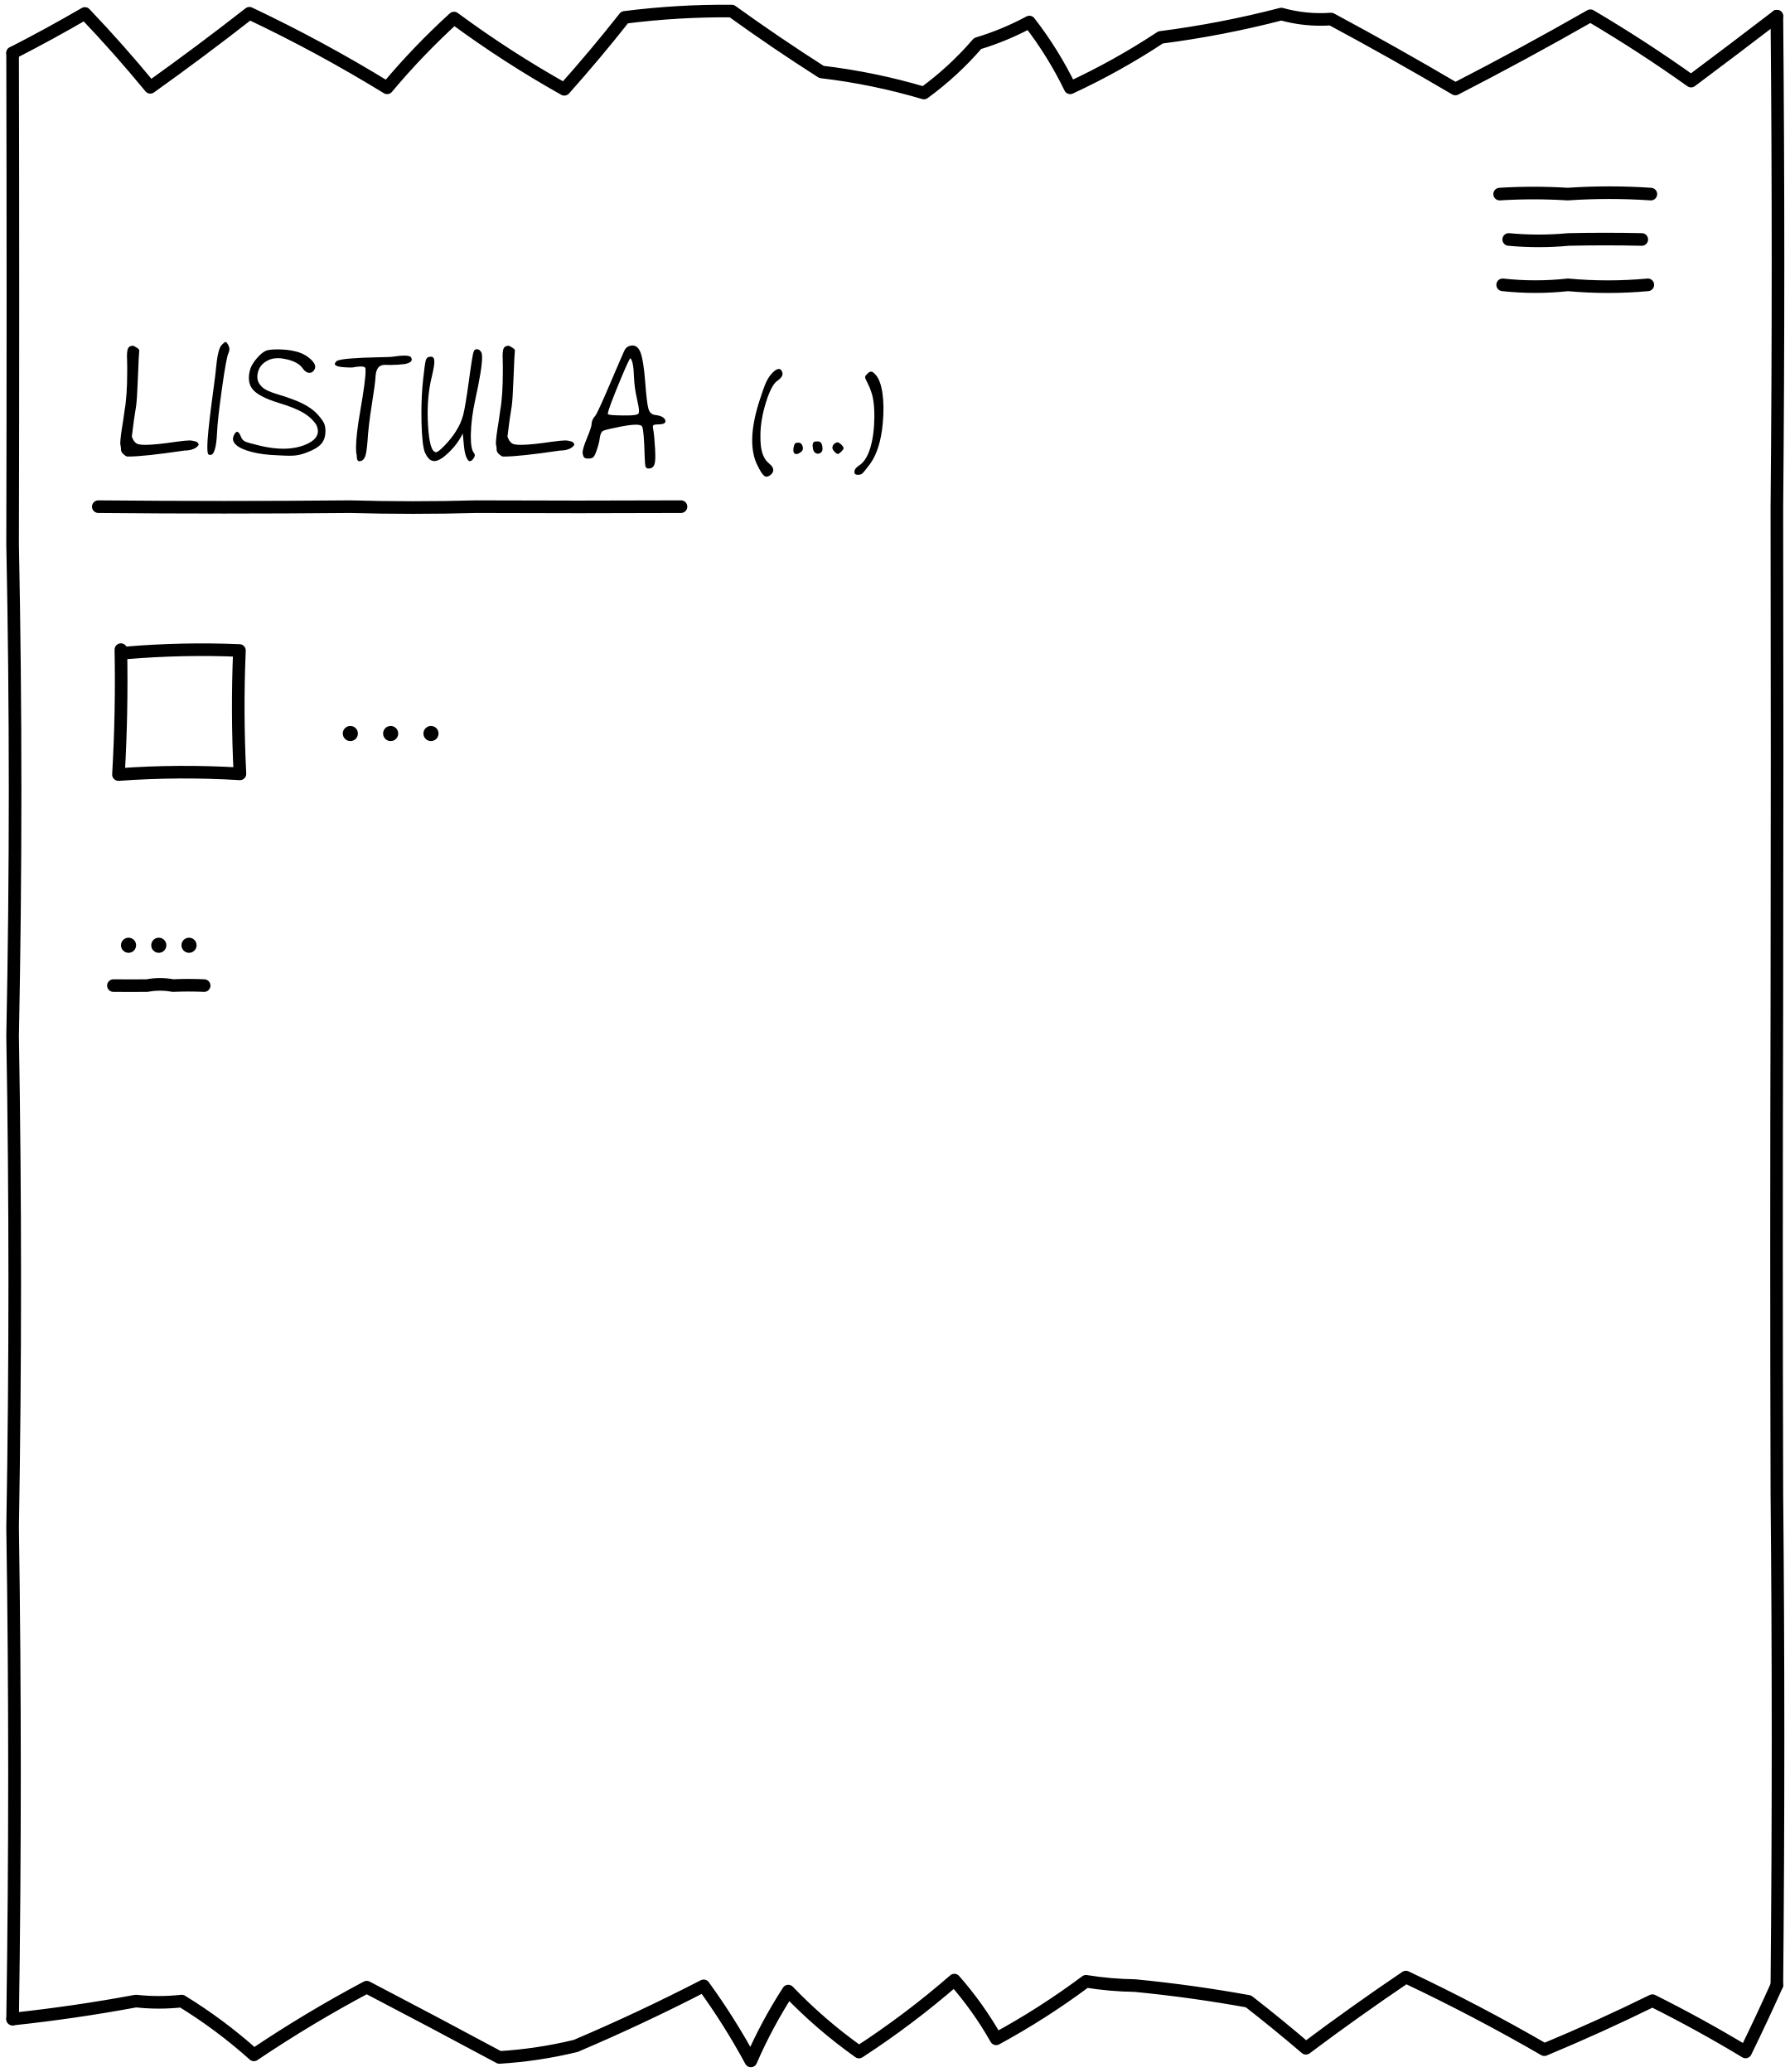
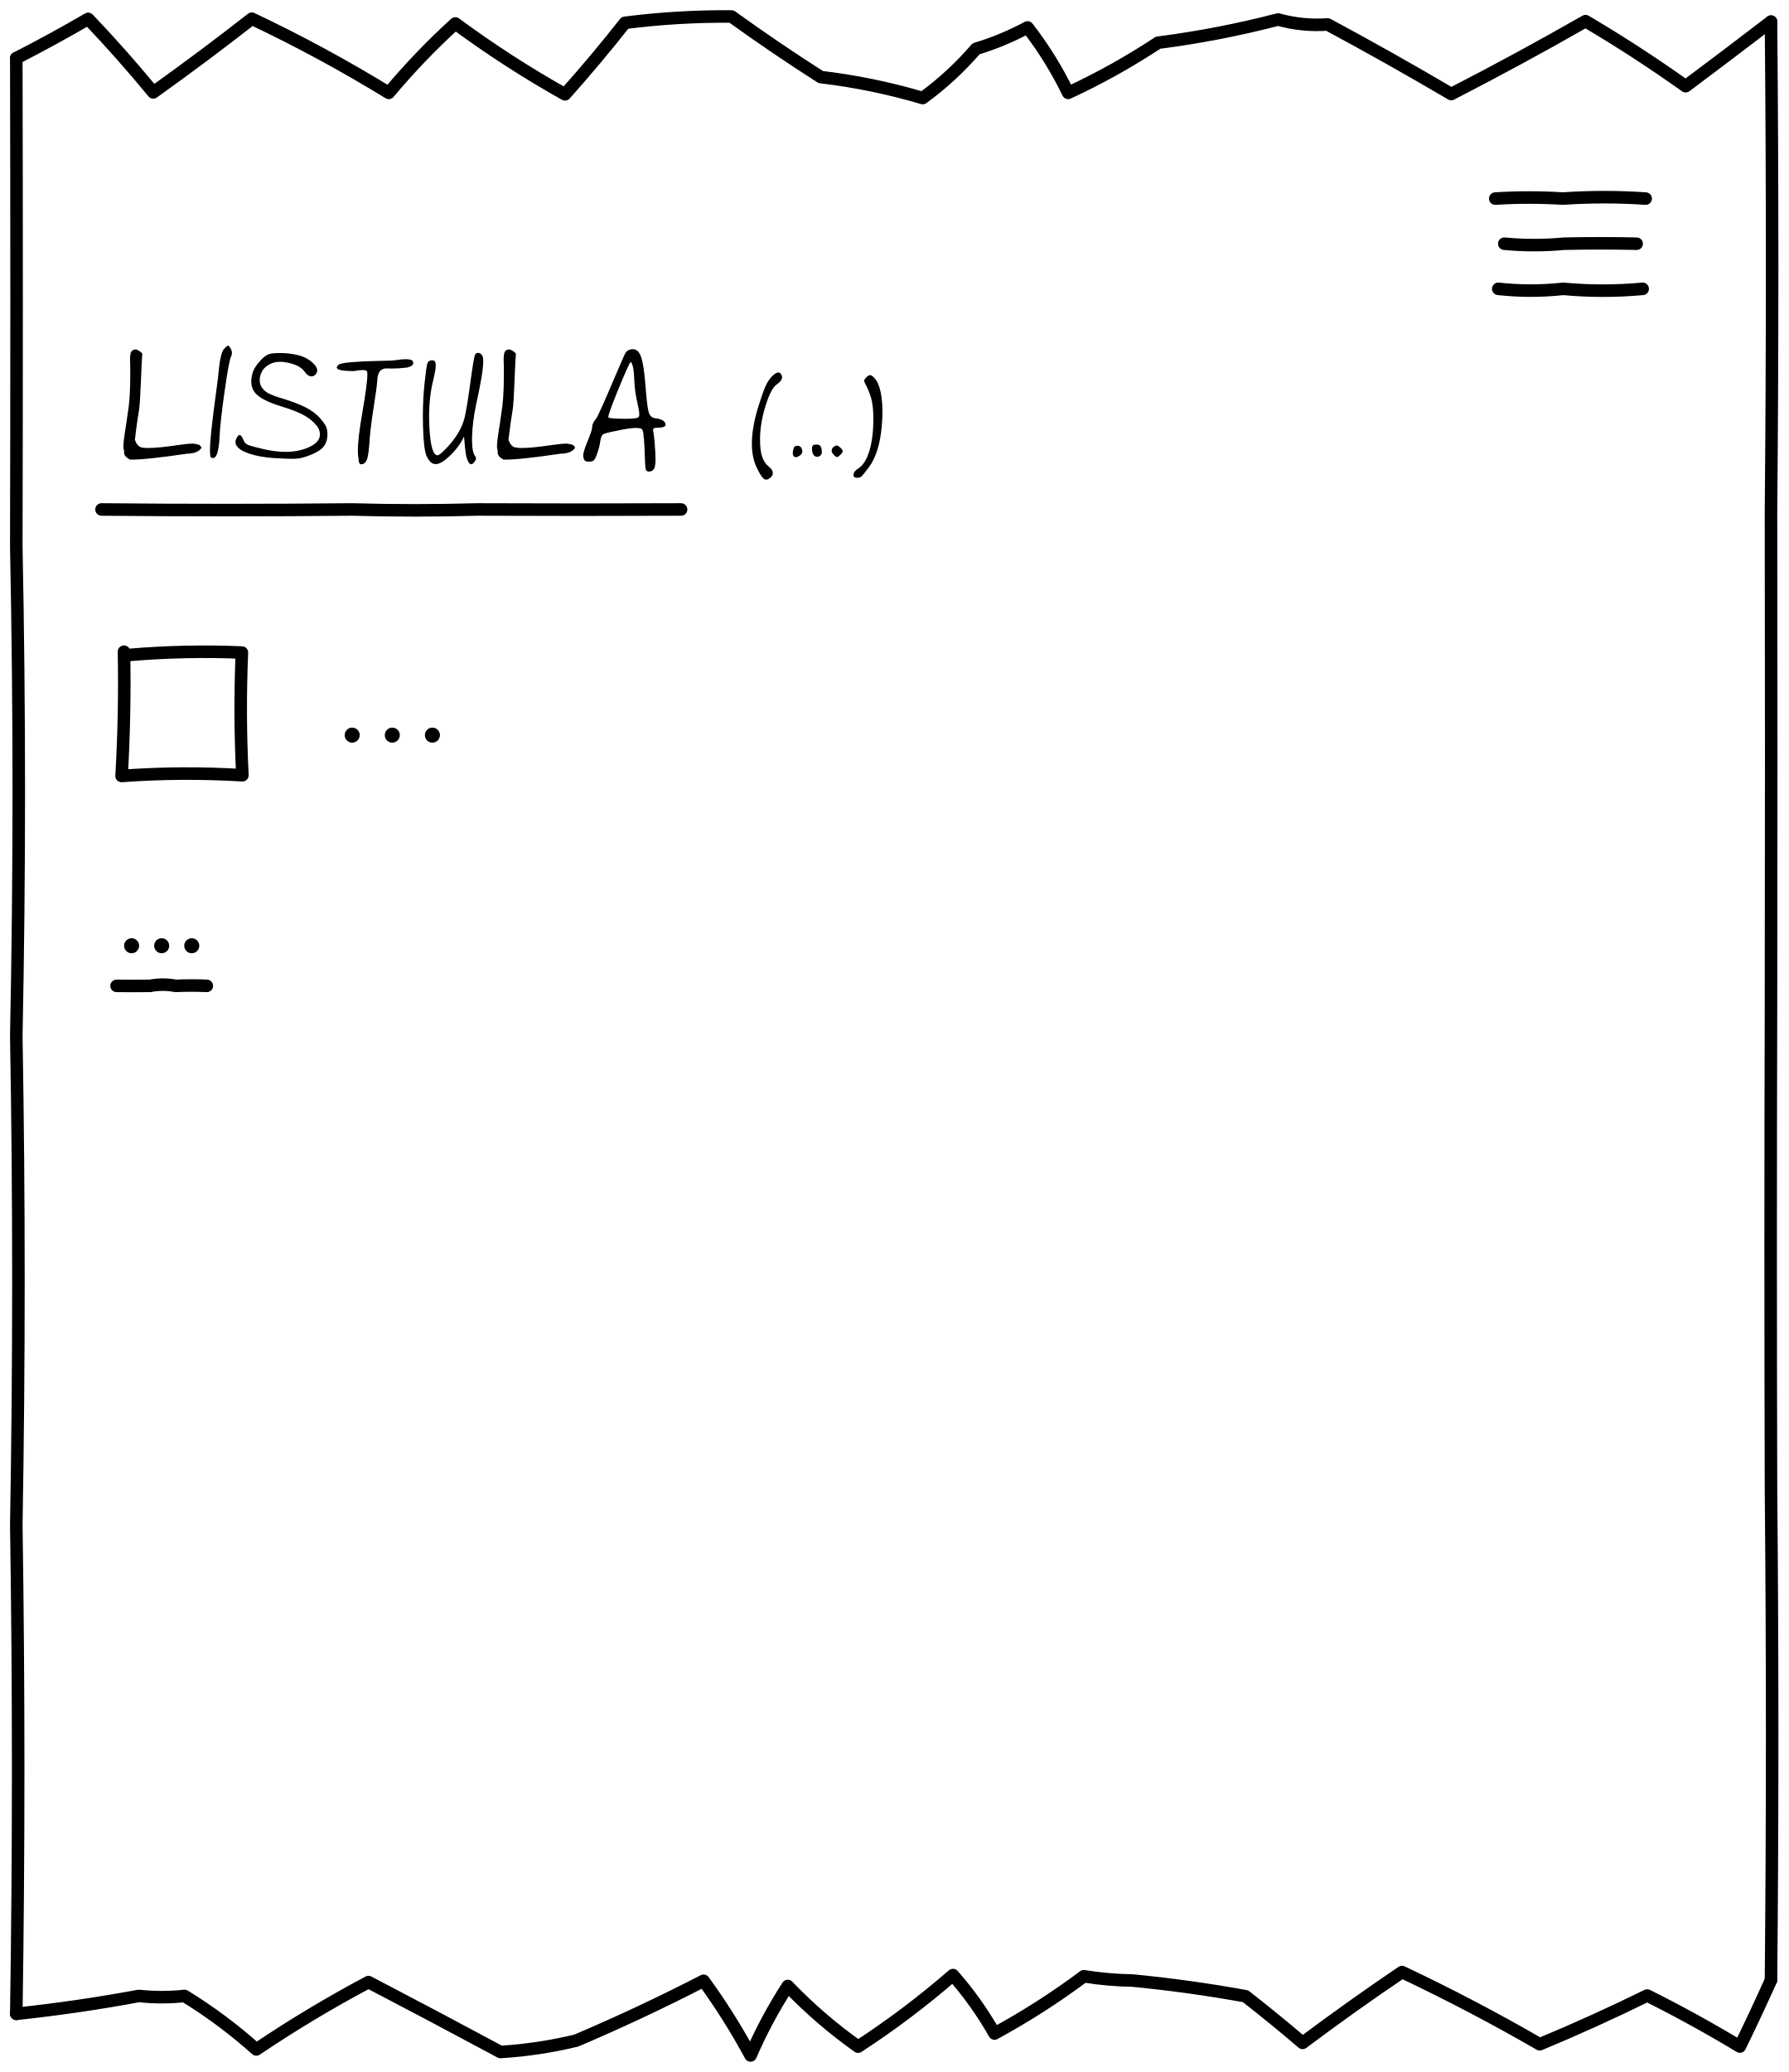
- <svg xmlns="http://www.w3.org/2000/svg" viewBox="22.5 19.5 355 411" width="100%" height="100%" role="img" aria-label="Listula">
+ <svg xmlns="http://www.w3.org/2000/svg" viewBox="21.75 18.4 356.75 413.2" width="356.75" height="413.2" role="img" aria-label="Listula">
  <g stroke="currentColor" fill="none" stroke-width="2.5" stroke-linecap="round" stroke-linejoin="round">
    <path d="M 0 8 Q 7.27 4.28 14.34 0.17 Q 21.1 7.25 27.32 14.82 Q 37.31 7.69 46.98 0.13 Q 61.04 6.78 74.3 14.92 Q 80.46 7.55 87.57 1.08 Q 98.07 8.83 109.45 15.21 Q 115.65 8.26 121.41 0.95 Q 131.99 -0.4 142.66 -0.31 Q 151.39 5.98 160.46 11.77 Q 170.81 12.99 180.79 15.95 Q 186.68 11.66 191.44 6.13 Q 196.79 4.52 201.71 1.87 Q 206.44 7.97 209.81 14.92 Q 219.15 10.59 227.74 4.92 Q 239.86 3.36 251.69 0.29 Q 256.55 1.64 261.57 1.28 Q 274.03 7.97 286.22 15.15 Q 299.78 8.18 313.01 0.62 Q 323.28 6.68 332.98 13.59 Q 341.53 7.2 350 0.71" transform="translate(25 22)" />
    <path d="M 0 8 Q 12.3 6.69 24.46 4.43 Q 29.01 4.93 33.55 4.43 Q 41.19 9.12 47.87 15.1 Q 58.71 7.8 70.25 1.67 Q 83.45 8.56 96.57 15.61 Q 104.24 15.14 111.7 13.33 Q 124.62 7.84 137.09 1.41 Q 142.27 8.54 146.46 16.3 Q 149.6 9.07 153.88 2.45 Q 160.32 9.16 167.91 14.54 Q 177.87 8.06 186.83 0.27 Q 191.57 5.67 195.12 11.92 Q 204.44 6.86 212.94 0.51 Q 217.77 1.29 222.66 1.36 Q 233.99 2.46 245.18 4.49 Q 250.98 9.01 256.57 13.79 Q 266.31 6.49 276.4 -0.33 Q 290.43 6.3 303.87 14.07 Q 314.74 9.55 325.31 4.35 Q 334.76 9.07 343.79 14.52 Q 347 7.95 350 1.27" transform="translate(25 412)" />
    <path d="M 0 0 Q 0.12 48.75 0 97.5 Q 0.99 146.25 0 195 Q 0.85 243.75 0 292.5 Q 0.75 341.25 0 390" transform="translate(25 30)" />
    <path d="M 0 0 Q 0.45 48.82 0 97.64 Q 0.09 146.46 0 195.28 Q -0.14 244.1 0 292.92 Q 0.46 341.74 0 390.56" transform="translate(375 22.71)" />
    <path d="M 0 6 Q 6.75 5.58 13.5 6 Q 21.75 5.44 30 6 M 1.8 15 Q 7.74 15.56 13.68 15 Q 20.94 14.84 28.2 15 M 0.6 24 Q 7.08 24.71 13.56 24 Q 21.48 24.73 29.4 24" transform="translate(320 52)" />
    <path d="M 0 0 Q 24.97 0.24 49.95 0 Q 62.45 0.35 74.95 0 Q 95.27 0.09 115.6 0" transform="translate(42 120)" />
    <path d="M 2.6 1 Q 13.79 0.06 25 0.53 Q 24.48 12.77 25.1 25 Q 13.05 24.27 1 25.14 Q 1.72 12.76 1.48 0.36" transform="translate(45 148)" />
    <path d="M 0 0 Q 3.34 0.04 6.68 0 Q 9.24 -0.48 11.8 0 Q 14.9 -0.14 18 0" transform="translate(45 215)" />
  </g>
  <g fill="currentColor" stroke="none">
    <path d="M1.356 -6.491Q1.356 -7.663 1.93 -11.053Q2.114 -12.316 2.206 -13.029Q2.734 -15.947 2.734 -20.749Q2.734 -21.324 2.734 -21.979Q2.734 -22.634 2.711 -23.036Q2.688 -23.438 2.688 -23.863Q2.688 -24.288 2.711 -24.518Q2.734 -24.748 2.78 -25.012Q2.826 -25.276 2.895 -25.391Q2.964 -25.506 3.079 -25.644Q3.194 -25.782 3.366 -25.828Q3.539 -25.874 3.768 -25.92Q3.791 -25.92 3.814 -25.92Q4.056 -25.92 4.607 -25.552Q5.136 -25.196 5.136 -24.989Q5.136 -24.954 5.124 -24.932Q5.032 -24.081 4.86 -19.641Q4.688 -15.2 4.504 -13.982Q4.067 -11.432 3.654 -7.916Q3.975 -6.916 4.596 -6.526Q5.009 -6.262 6.331 -6.262Q8.364 -6.262 12.535 -6.882Q14.396 -7.135 15.062 -7.135Q15.12 -7.135 15.166 -7.135Q15.775 -7.112 16.521 -6.871Q16.912 -6.526 16.912 -6.331Q16.912 -6.135 16.43 -5.745Q15.533 -5.124 14.063 -5.124Q6.02 -3.941 3.045 -3.941Q2.826 -3.941 2.643 -3.952Q1.494 -4.573 1.494 -5.388Q1.494 -5.48 1.505 -5.584Q1.494 -5.71 1.356 -6.491Z" transform="translate(45 114)" />
    <path d="M18.635 -5.641Q18.635 -5.71 18.635 -5.768Q18.635 -7.158 18.865 -9.341Q19.106 -11.627 19.394 -13.879Q19.681 -16.131 19.98 -18.325Q20.278 -20.52 20.324 -21.186Q20.692 -25.276 21.45 -26.034Q22.036 -26.666 22.255 -26.666Q22.266 -26.666 22.278 -26.666Q22.484 -26.632 22.829 -25.966Q23.013 -25.609 23.013 -25.236Q23.013 -24.863 22.829 -24.472Q22.415 -23.714 21.542 -17.51Q20.669 -11.305 20.554 -8.663Q20.462 -6.365 20.072 -5.205Q19.761 -4.262 19.233 -4.262Q19.106 -4.262 18.969 -4.32Q18.946 -4.32 18.934 -4.32Q18.647 -4.32 18.635 -5.641Z" transform="translate(45 114)" />
    <path d="M23.714 -7.445Q23.714 -7.801 23.909 -8.18Q24.219 -8.847 24.529 -8.847Q24.897 -8.847 25.265 -7.951Q25.54 -7.192 26.138 -6.916Q26.735 -6.641 29.171 -6.066Q31.618 -5.492 33.686 -5.492Q36.214 -5.492 38.202 -6.342Q40.568 -7.365 40.568 -8.962Q40.568 -9.272 40.476 -9.605Q40.338 -10.225 39.856 -10.777Q38.914 -11.949 37.317 -12.822Q35.72 -13.695 32.756 -14.591Q28.941 -15.763 27.689 -17.199Q26.873 -18.141 26.873 -19.532Q26.873 -20.267 27.103 -21.14Q27.379 -22.174 28.436 -23.415Q29.493 -24.656 30.389 -24.977Q31.067 -25.196 32.606 -25.196Q32.687 -25.196 32.767 -25.196Q34.433 -25.184 35.95 -24.84Q37.834 -24.426 39.098 -23.277Q40.028 -22.438 40.028 -21.726Q40.028 -21.473 39.902 -21.232Q39.523 -20.543 38.914 -20.543Q38.856 -20.543 38.799 -20.543Q38.11 -20.612 37.558 -21.416Q36.708 -22.68 34.399 -23.22Q33.433 -23.449 32.618 -23.449Q31.469 -23.449 30.619 -23.001Q29.01 -22.197 28.643 -20.554Q28.551 -20.152 28.551 -19.784Q28.551 -18.647 29.401 -17.831Q30.113 -17.027 32.411 -16.338Q35.743 -15.35 37.616 -14.407Q39.488 -13.465 40.614 -12.179Q41.51 -11.144 41.786 -10.536Q42.062 -9.927 42.062 -8.985Q42.062 -7.422 41.235 -6.468Q40.407 -5.515 38.5 -4.802Q37.19 -4.274 36.122 -4.159Q35.639 -4.102 34.893 -4.102Q34.008 -4.102 32.756 -4.182Q29.654 -4.274 27.436 -4.848Q25.219 -5.423 24.3 -6.285Q23.714 -6.836 23.714 -7.445Z" transform="translate(45 114)" />
    <path d="M43.923 -22.312Q43.923 -22.496 44.222 -22.817Q44.544 -23.185 46.945 -23.38Q49.346 -23.576 52.172 -23.622Q54.999 -23.668 55.55 -23.76Q56.837 -23.966 57.676 -23.966Q58.618 -23.966 58.997 -23.702Q59.181 -23.426 59.181 -23.197Q59.181 -22.599 57.917 -22.3Q56.331 -22.105 54.918 -22.105Q54.424 -22.105 53.942 -22.128Q53.873 -22.128 53.815 -22.128Q52.103 -22.128 52.0 -19.761Q51.931 -18.417 51.259 -14.224Q50.587 -10.03 50.403 -6.905Q50.219 -4.469 49.852 -3.74Q49.484 -3.01 48.772 -3.01Q48.266 -3.01 48.266 -4.182Q48.128 -4.745 48.128 -5.722Q48.128 -8.18 49.001 -13.19Q50.024 -19.084 50.024 -20.933Q50.024 -21.289 49.989 -21.496Q49.863 -21.806 49.082 -21.806Q48.438 -21.806 47.37 -21.6Q43.923 -21.6 43.923 -22.312Z" transform="translate(45 114)" />
    <path d="M61.099 -12.581Q61.099 -16.131 61.444 -19.256Q61.766 -22.266 61.95 -22.967Q62.133 -23.668 62.662 -23.714Q63.122 -23.806 63.363 -23.645Q63.604 -23.484 63.65 -23.013Q63.662 -22.875 63.662 -22.726Q63.662 -22.335 63.581 -21.818Q63.466 -21.094 63.19 -19.899Q62.34 -16.556 62.34 -12.5Q62.34 -11.386 62.409 -10.214Q62.708 -4.802 64.018 -4.802Q64.431 -4.802 65.764 -6.193Q67.097 -7.583 67.97 -8.985Q68.958 -10.547 69.383 -12.167Q69.808 -13.787 70.475 -18.635Q71.233 -24.242 71.463 -24.748Q71.635 -25.23 72.083 -25.23Q72.118 -25.23 72.163 -25.23Q72.681 -25.184 72.979 -24.61Q73.14 -24.334 73.14 -23.587Q73.14 -21.358 71.738 -15.005Q70.98 -11.466 70.911 -8.468Q70.9 -8.192 70.9 -7.928Q70.9 -5.4 71.509 -4.665Q71.692 -4.458 71.692 -4.205Q71.692 -3.906 71.417 -3.539Q71.049 -3.022 70.727 -3.022Q70.233 -3.022 69.854 -4.274Q69.624 -5.032 69.532 -6.112L69.303 -8.525Q68.315 -6.411 66.293 -4.527Q64.696 -3.045 63.662 -3.045Q63.386 -3.045 63.144 -3.148Q62.432 -3.378 61.812 -4.711Q61.237 -6.066 61.122 -10.685Q61.099 -11.65 61.099 -12.581Z" transform="translate(45 114)" />
    <path d="M75.875 -6.491Q75.875 -7.663 76.449 -11.053Q76.633 -12.316 76.725 -13.029Q77.253 -15.947 77.253 -20.749Q77.253 -21.324 77.253 -21.979Q77.253 -22.634 77.23 -23.036Q77.207 -23.438 77.207 -23.863Q77.207 -24.288 77.23 -24.518Q77.253 -24.748 77.299 -25.012Q77.345 -25.276 77.414 -25.391Q77.483 -25.506 77.598 -25.644Q77.713 -25.782 77.885 -25.828Q78.057 -25.874 78.287 -25.92Q78.31 -25.92 78.333 -25.92Q78.574 -25.92 79.126 -25.552Q79.654 -25.196 79.654 -24.989Q79.654 -24.954 79.643 -24.932Q79.551 -24.081 79.379 -19.641Q79.206 -15.2 79.023 -13.982Q78.586 -11.432 78.172 -7.916Q78.494 -6.916 79.114 -6.526Q79.528 -6.262 80.849 -6.262Q82.883 -6.262 87.053 -6.882Q88.915 -7.135 89.581 -7.135Q89.639 -7.135 89.684 -7.135Q90.293 -7.112 91.04 -6.871Q91.431 -6.526 91.431 -6.331Q91.431 -6.135 90.948 -5.745Q90.052 -5.124 88.582 -5.124Q80.539 -3.941 77.563 -3.941Q77.345 -3.941 77.161 -3.952Q76.012 -4.573 76.012 -5.388Q76.012 -5.48 76.024 -5.584Q76.012 -5.71 75.875 -6.491Z" transform="translate(45 114)" />
    <path d="M93.074 -4.722Q93.074 -5.48 93.901 -7.491Q94.843 -9.789 94.843 -10.248Q94.843 -11.19 95.601 -12.041Q96.015 -12.5 98.635 -18.647Q101.254 -24.794 101.484 -25.184Q102.012 -25.966 103 -25.966Q104.08 -25.966 104.62 -24.437Q105.16 -22.909 105.482 -18.911Q105.804 -14.545 106.137 -13.419Q106.47 -12.293 107.504 -12.179Q109.159 -11.995 109.48 -11.144Q109.515 -11.041 109.515 -10.949Q109.515 -10.455 108.676 -10.363Q108.446 -10.317 108.171 -10.317Q107.274 -10.317 107.114 -10.145Q107.022 -10.053 107.022 -9.823Q107.022 -9.628 107.091 -9.329Q107.32 -8.019 107.458 -5.423Q107.504 -4.676 107.504 -4.079Q107.504 -2.895 107.32 -2.367Q107.045 -1.563 106.148 -1.563Q105.689 -1.563 105.563 -1.976Q105.436 -2.39 105.39 -3.998Q105.252 -9.03 104.908 -9.835Q104.758 -10.26 103.632 -10.26Q102.288 -10.26 99.554 -9.651Q97.44 -9.237 97.061 -8.996Q96.681 -8.755 96.498 -7.721Q96.36 -6.503 95.785 -4.94Q95.464 -4.044 95.176 -3.791Q94.889 -3.539 94.246 -3.539Q93.625 -3.539 93.418 -3.722Q93.212 -3.906 93.097 -4.527Q93.074 -4.607 93.074 -4.722ZM98.083 -12.431Q98.083 -12.362 98.106 -12.339Q98.336 -12.11 101.346 -12.087Q101.484 -12.087 101.806 -12.087Q103.874 -12.087 104.161 -12.466Q104.264 -12.604 104.264 -12.96Q104.264 -13.638 103.92 -15.097Q103.828 -15.51 103.782 -15.763Q103.368 -17.647 103.276 -19.624Q103.184 -22.817 102.564 -23.438Q102.38 -23.438 100.863 -19.853Q98.083 -13.213 98.083 -12.431Z" transform="translate(45 114)" />
    <path d="M2.139 -2.245Q-0.035 -6.664 2.457 -14.653Q3.358 -17.517 3.889 -18.674Q4.419 -19.832 5.214 -20.627Q6.487 -21.829 6.982 -20.928Q7.565 -19.956 6.116 -18.966Q4.949 -18.171 3.871 -14.733Q2.793 -11.295 2.757 -8.219Q2.722 -5.904 3.155 -4.578Q3.588 -3.252 4.596 -2.457Q5.32 -1.874 5.303 -1.228Q5.285 -0.583 4.49 -0.106Q3.906 0.247 3.42 -0.186Q2.934 -0.619 2.139 -2.245Z" transform="translate(170.5952 114)" />
    <path d="M9.368 -5.868Q9.474 -6.381 9.651 -6.54Q9.828 -6.699 10.234 -6.699Q10.924 -6.699 11.136 -5.957Q11.348 -5.214 10.764 -4.808Q9.969 -4.224 9.554 -4.534Q9.138 -4.843 9.368 -5.868ZM13.31 -6.77Q13.416 -6.947 14.141 -6.947Q15.077 -6.947 15.077 -5.426Q15.077 -4.843 14.538 -4.596Q13.999 -4.348 13.557 -4.737Q13.239 -4.985 13.142 -5.753Q13.045 -6.522 13.31 -6.77ZM17.039 -5.639Q17.039 -6.399 17.87 -6.734Q18.153 -6.876 18.701 -6.399Q19.249 -5.921 19.249 -5.568Q19.249 -5.356 18.789 -4.905Q18.33 -4.454 18.118 -4.454Q17.87 -4.454 17.455 -4.905Q17.039 -5.356 17.039 -5.639Z" transform="translate(170.5952 114)" />
    <path d="M21.405 -0.937Q21.441 -1.626 22.395 -2.209Q23.774 -3.111 24.551 -5.647Q25.329 -8.184 25.365 -11.843Q25.365 -14.123 25.073 -15.555Q24.781 -16.986 23.986 -18.577Q23.544 -19.408 23.526 -19.655Q23.509 -19.903 23.88 -20.274Q24.357 -20.787 24.711 -20.787Q25.064 -20.787 25.577 -20.203Q26.584 -19.125 26.964 -16.527Q27.344 -13.928 27.026 -10.499Q26.549 -5.285 24.498 -2.457Q23.297 -0.866 22.987 -0.592Q22.678 -0.318 22.13 -0.318Q21.335 -0.318 21.405 -0.937Z" transform="translate(170.5952 114)" />
    <circle cx="92" cy="165" r="1.5" />
    <circle cx="100" cy="165" r="1.5" />
    <circle cx="108" cy="165" r="1.5" />
    <circle cx="48" cy="207" r="1.5" />
    <circle cx="54" cy="207" r="1.5" />
    <circle cx="60" cy="207" r="1.5" />
  </g>
</svg>
